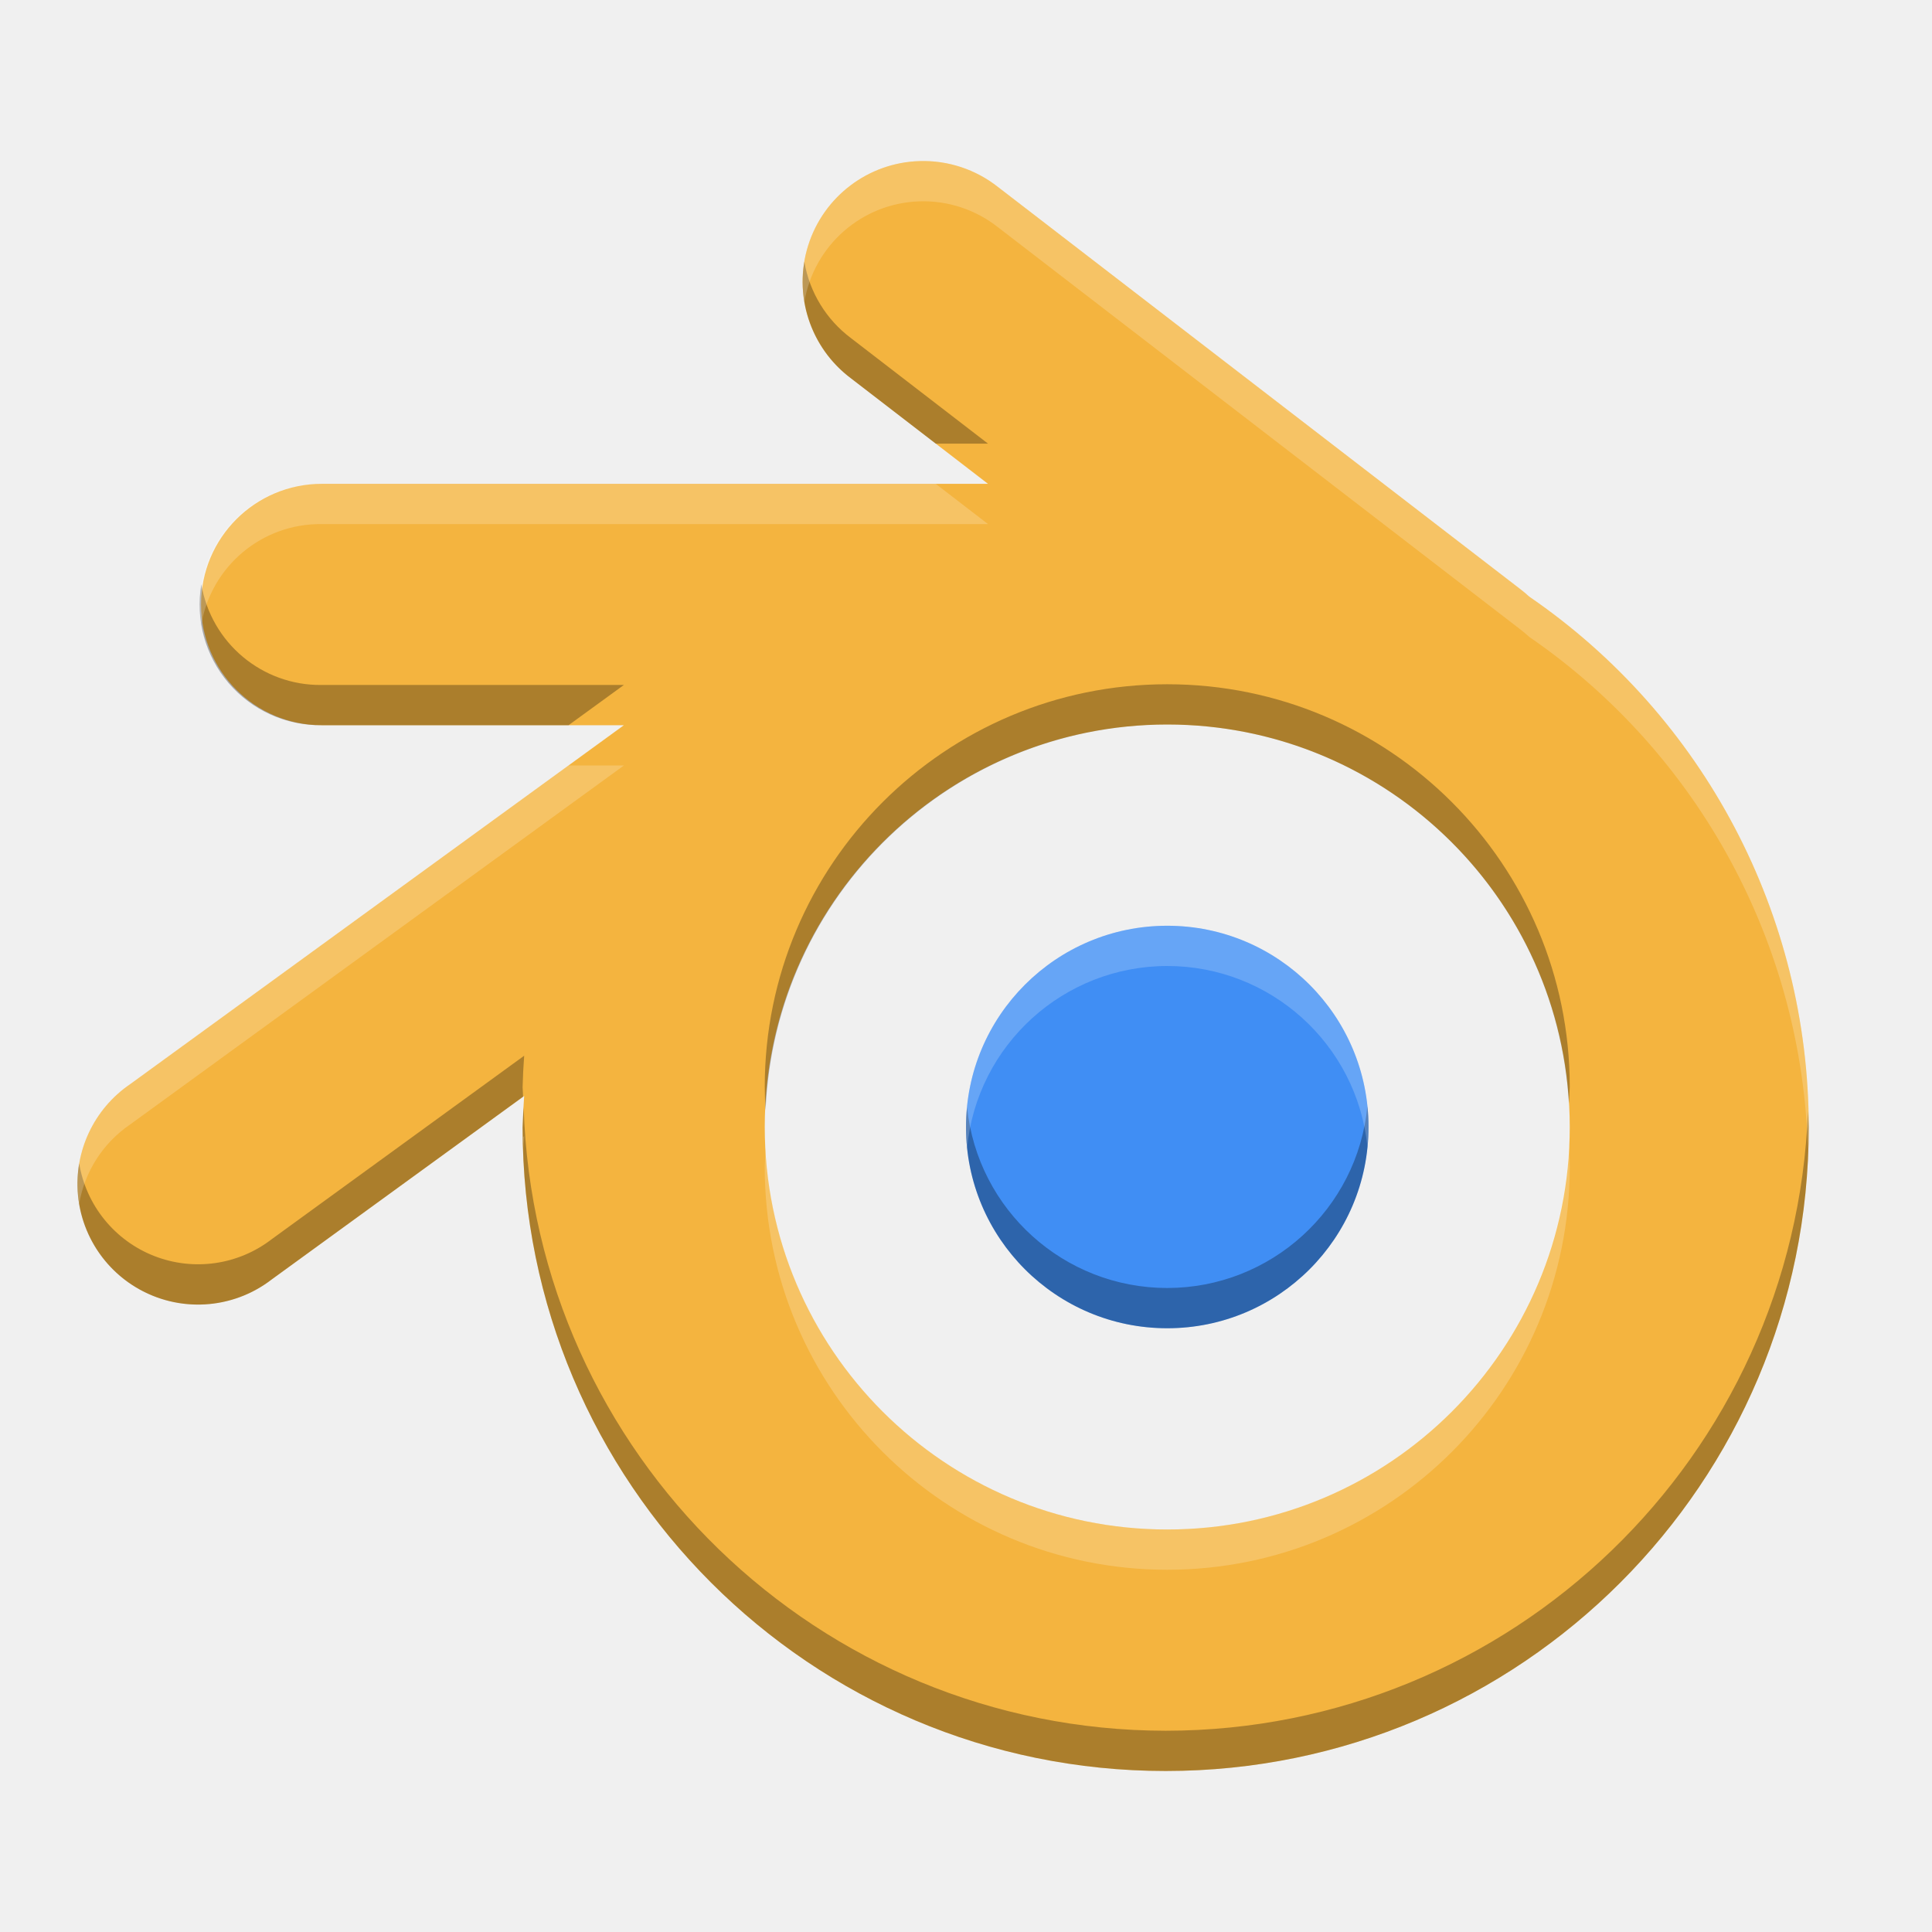
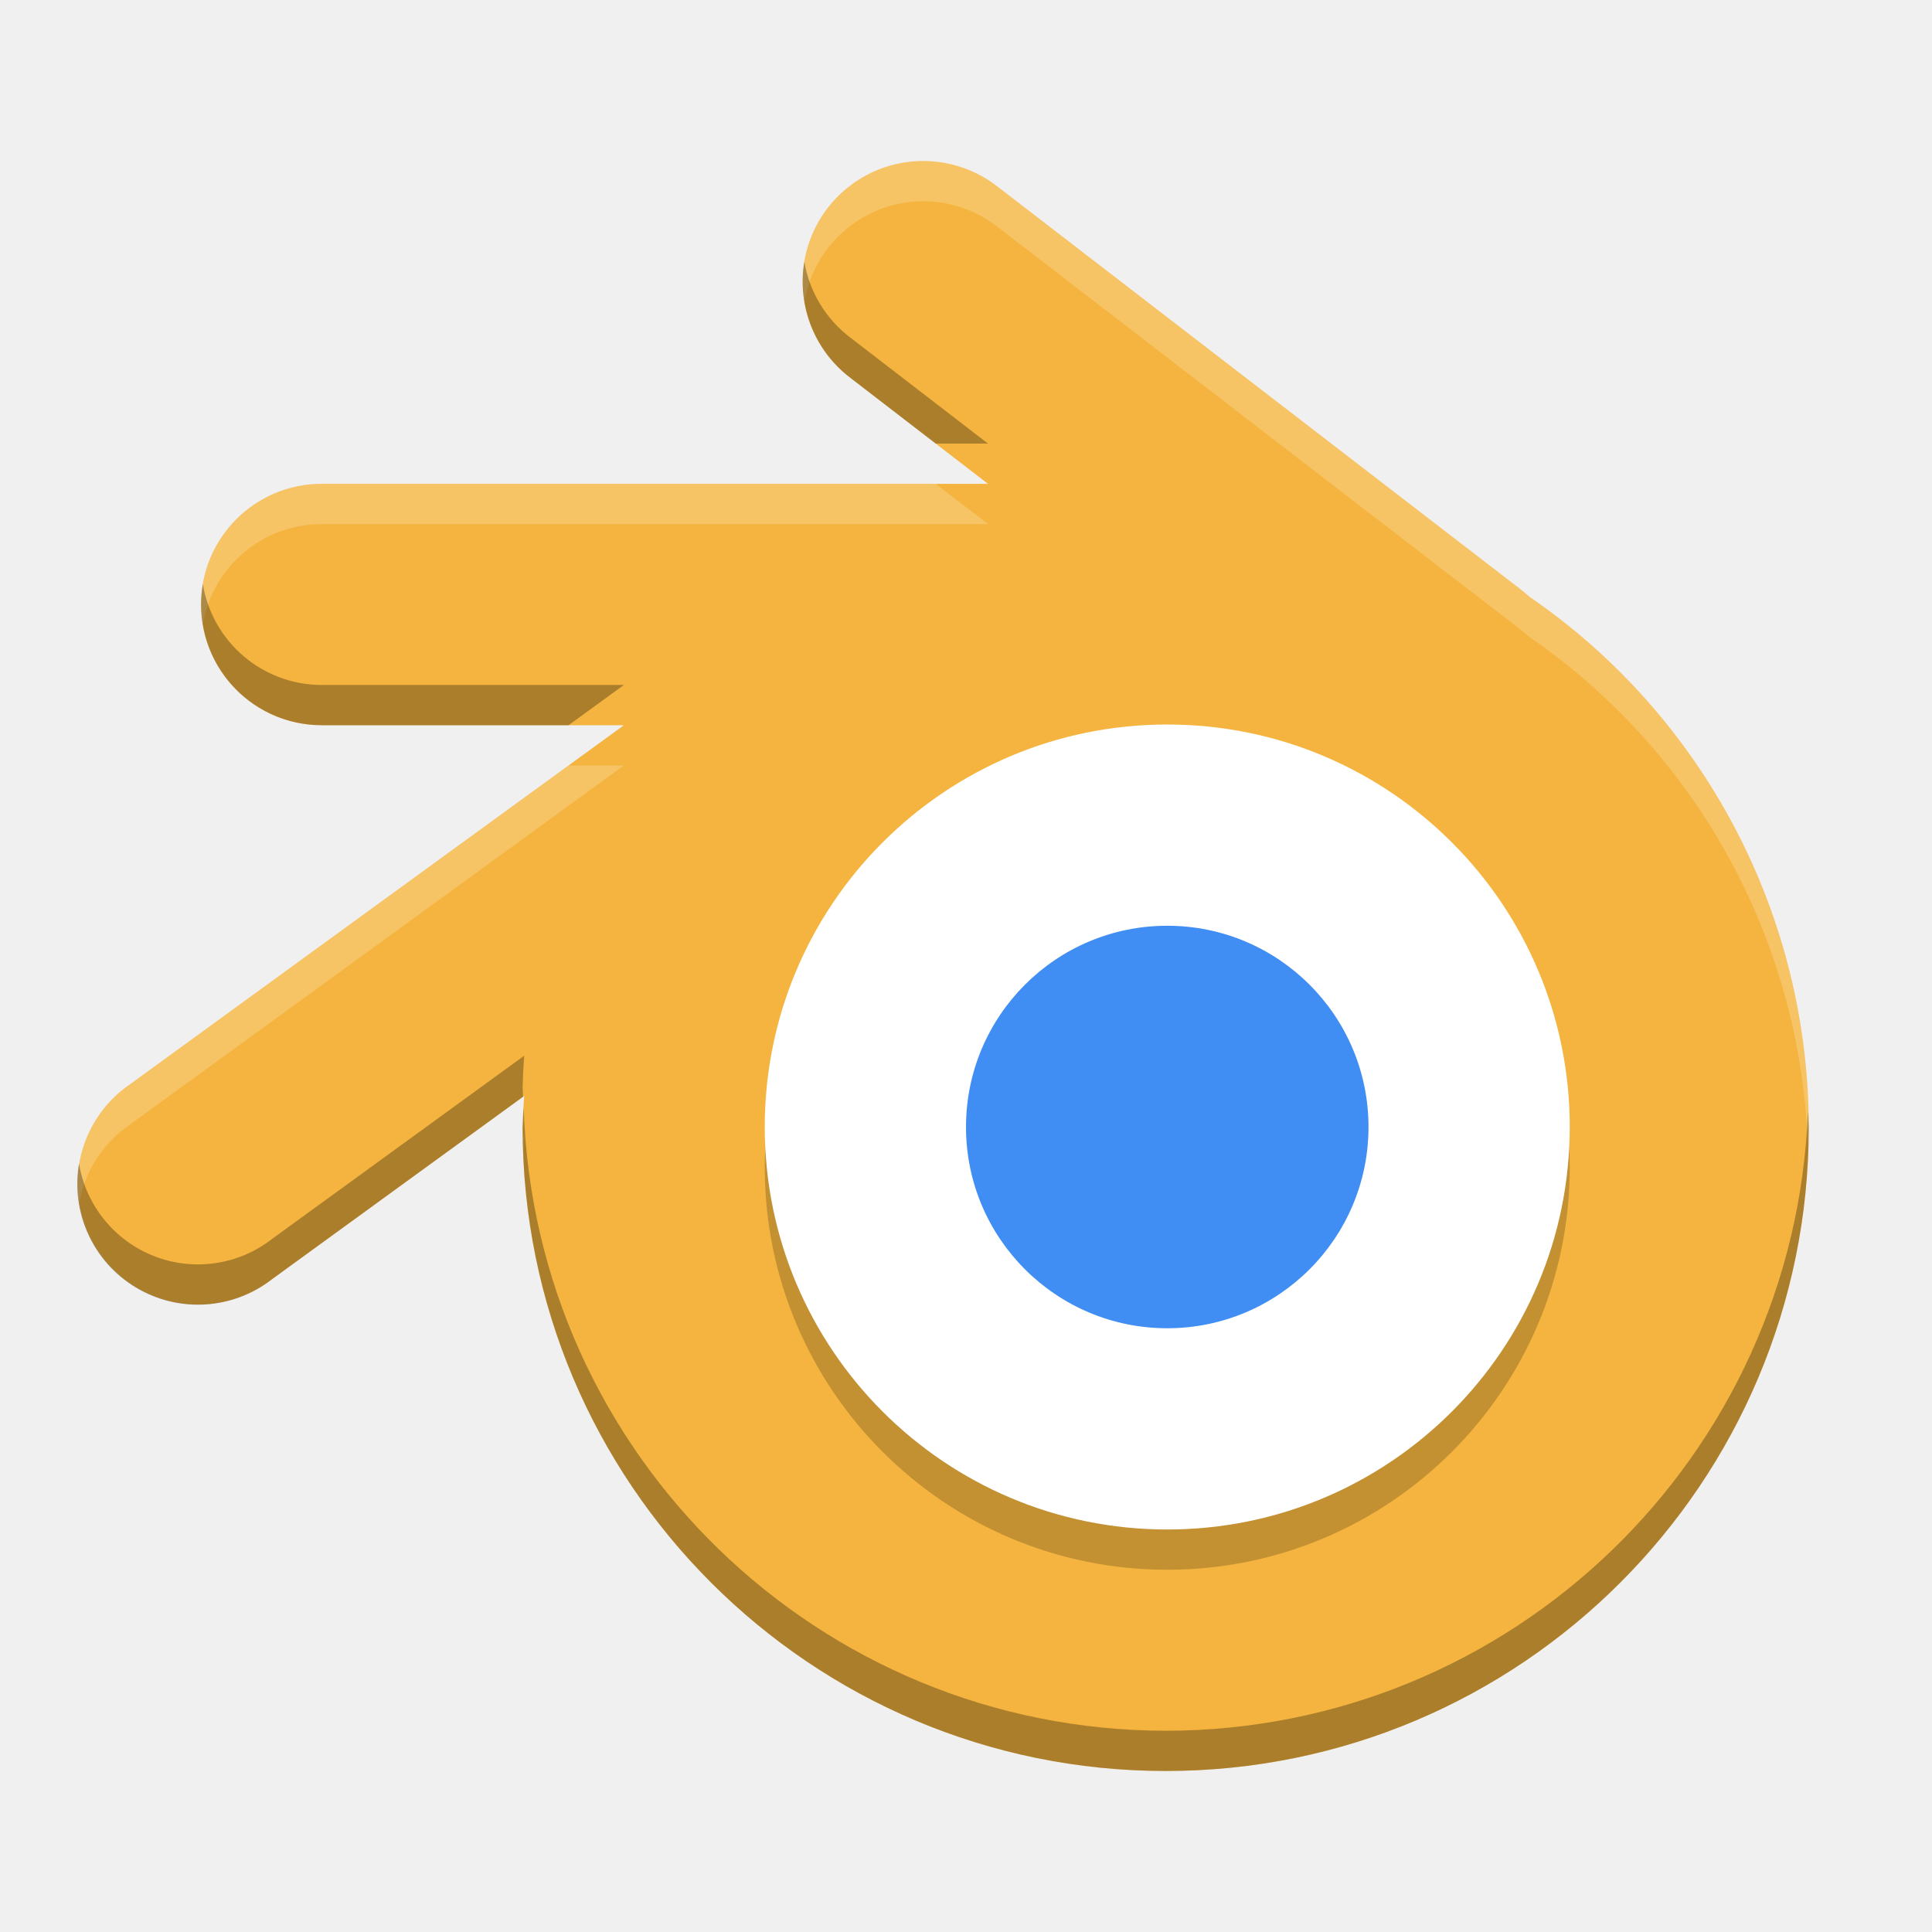
<svg xmlns="http://www.w3.org/2000/svg" id="svg5453" height="48" width="48" version="1.1">
-   <g id="layer1" transform="translate(-384.57 -499.8)">
-     <path id="path4184" d="m22.846 4.002a2.996 2.998 0 0 0 -1.703 5.398l3.404 2.621h-16.555a2.996 2.998 0 1 0 0 5.997h7.508l-12.266 8.918a2.996 2.998 0 1 0 3.52 4.849l6.269-4.556a15.977 15.989 0 0 0 -0.039 0.781 15.977 15.989 0 0 0 15.977 15.99 15.977 15.989 0 0 0 15.977 -15.99 15.977 15.989 0 0 0 -6.946 -13.188 2.996 2.998 0 0 0 -0.215 -0.181l-12.982-9.995a2.996 2.998 0 0 0 -1.949 -0.644zm6.154 13.998a10 10 0 0 1 10 10 10 10 0 0 1 -10 10 10 10 0 0 1 -10 -10 10 10 0 0 1 10 -10z" fill="#f4b43f" transform="translate(384.57 499.8)" />
-     <circle id="path4178" cy="527.8" cx="413.57" r="5" fill="#408ef4" />
-     <path id="path4180" opacity=".3" d="m19.984 6.504a2.996 2.998 0 0 0 1.159 2.897l2.105 1.621h1.299l-3.404-2.621a2.996 2.998 0 0 1 -1.159 -1.897zm-14.982 8.01a2.996 2.998 0 0 0 2.99 3.504h6.133l1.375-1h-7.508a2.996 2.998 0 0 1 -2.99 -2.504zm23.998 2.486a10 10 0 0 0 -10 10 10 10 0 0 0 0.021 0.586 10 10 0 0 1 9.979 -9.586 10 10 0 0 1 9.979 9.414 10 10 0 0 0 0.021 -0.414 10 10 0 0 0 -10 -10zm-15.977 9.229l-6.269 4.556a2.996 2.998 0 0 1 -4.787 -1.879 2.996 2.998 0 0 0 4.787 2.879l6.242-4.537a15.977 15.989 0 0 1 -0.012 -0.238 15.977 15.989 0 0 1 0.039 -0.781zm20.95 1.255a5 5 0 0 1 -4.973 4.516 5 5 0 0 1 -4.973 -4.484 5 5 0 0 0 -0.027 0.484 5 5 0 0 0 5 5 5 5 0 0 0 5 -5 5 5 0 0 0 -0.027 -0.516zm-20.963 0.026a15.977 15.989 0 0 0 -0.026 0.5 15.977 15.989 0 0 0 15.977 15.99 15.977 15.989 0 0 0 15.977 -15.99 15.977 15.989 0 0 0 -0.02 -0.408 15.977 15.989 0 0 1 -15.957 15.398 15.977 15.989 0 0 1 -15.951 -15.49z" transform="translate(384.57 499.8)" />
-     <path id="path4187" opacity=".2" d="m22.846 4.002a2.996 2.998 0 0 0 -2.862 3.502 2.996 2.998 0 0 1 2.862 -2.502 2.996 2.998 0 0 1 1.949 0.644l12.982 9.995a2.996 2.998 0 0 1 0.215 0.181 15.977 15.989 0 0 1 6.926 12.78 15.977 15.989 0 0 0 0.02 -0.592 15.977 15.989 0 0 0 -6.946 -13.188 2.996 2.998 0 0 0 -0.215 -0.181l-12.982-9.995a2.996 2.998 0 0 0 -1.949 -0.644zm-14.854 8.019a2.996 2.998 0 0 0 -2.99 3.493 2.996 2.998 0 0 1 2.99 -2.493h16.555l-1.299-1h-15.256zm6.133 6.997l-10.891 7.918a2.996 2.998 0 0 0 -1.267 2.97 2.996 2.998 0 0 1 1.268 -1.97l12.266-8.918h-1.375zm14.875 3.982a5 5 0 0 0 -5 5 5 5 0 0 0 0.027 0.516 5 5 0 0 1 4.973 -4.516 5 5 0 0 1 4.973 4.484 5 5 0 0 0 0.027 -0.484 5 5 0 0 0 -5 -5zm-15.977 5.229l-0.027 0.019a15.977 15.989 0 0 0 0.014 0.262 15.977 15.989 0 0 1 0.013 -0.281zm25.956 0.185a10 10 0 0 1 -9.979 9.586 10 10 0 0 1 -9.979 -9.414 10 10 0 0 0 -0.021 0.414 10 10 0 0 0 10 10 10 10 0 0 0 10 -10 10 10 0 0 0 -0.021 -0.586z" fill="#fff" transform="translate(384.57 499.8)" />
-   </g>
+   <defs id="defs11" />
+   <path style="fill:#f4b43f;fill-opacity:1" id="path4145" d="m 22.846,4.002 a 2.996,2.998 0 0 0 -1.703,5.398 l 3.404,2.621 -16.555,0 a 2.996,2.998 0 1 0 2e-4,5.997 l 7.508,0 -12.266,8.918 a 2.996,2.998 0 1 0 3.52,4.849 L 13.023,27.229 A 15.977,15.989 0 0 0 12.984,28.01 15.977,15.989 0 0 0 28.961,44 15.977,15.989 0 0 0 44.938,28.01 15.977,15.989 0 0 0 37.992,14.822 2.996,2.998 0 0 0 37.777,14.641 L 24.795,4.646 A 2.996,2.998 0 0 0 22.846,4.002 Z" />
+   <path style="opacity:0.2;fill:#000000;fill-opacity:1" d="M 29,19 A 10,10 0 0 1 39,29 10,10 0 0 1 29,39 10,10 0 0 1 19,29 10,10 0 0 1 29,19 Z" id="path4150" />
+   <path id="path4184" d="M 29,18 A 10,10 0 0 1 39,28 10,10 0 0 1 29,38 10,10 0 0 1 19,28 10,10 0 0 1 29,18 Z" style="fill:#ffffff;fill-opacity:1" />
+   <circle style="fill:#408ef4" r="5" cx="29" cy="28" id="path4178" />
+   <path style="fill:#ffffff;fill-opacity:1;opacity:0.2" d="M 22.846 4.002 A 2.996 2.998 0 0 0 19.984 7.506 A 2.996 2.998 0 0 1 22.846 5.002 A 2.996 2.998 0 0 1 24.795 5.646 L 37.777 15.641 A 2.996 2.998 0 0 1 37.992 15.822 A 15.977 15.989 0 0 1 44.918 28.602 A 15.977 15.989 0 0 0 44.938 28.01 A 15.977 15.989 0 0 0 37.992 14.822 A 2.996 2.998 0 0 0 37.777 14.641 L 24.795 4.646 A 2.996 2.998 0 0 0 22.846 4.002 z M 7.992 12.021 A 2.996 2.998 0 0 0 5.039 15.508 A 2.996 2.998 0 0 1 7.992 13.021 L 24.547 13.021 L 23.248 12.021 L 7.992 12.021 z M 14.125 19.018 L 3.234 26.936 A 2.996 2.998 0 0 0 1.963 29.908 A 2.996 2.998 0 0 1 3.234 27.936 L 15.5 19.018 L 14.125 19.018 z M 13.023 28.229 L 12.996 28.248 A 15.977 15.989 0 0 0 13.01 28.51 A 15.977 15.989 0 0 1 13.023 28.229 z " id="path4152" />
+   <path style="fill:#000000;fill-opacity:1;opacity:0.3" d="M 19.984 6.506 A 2.996 2.998 0 0 0 21.143 9.4 L 23.248 11.021 L 24.547 11.021 L 21.143 8.4 A 2.996 2.998 0 0 1 19.984 6.506 z M 5.039 14.51 A 2.996 2.998 0 0 0 7.992 18.018 L 14.125 18.018 L 15.5 17.018 L 7.992 17.018 A 2.996 2.998 0 0 1 5.039 14.51 z M 13.023 26.229 L 6.754 30.785 A 2.996 2.998 0 0 1 1.963 28.908 A 2.996 2.998 0 0 0 6.754 31.785 L 12.996 27.248 A 15.977 15.989 0 0 1 12.984 27.01 A 15.977 15.989 0 0 1 13.023 26.229 z M 13.01 27.51 A 15.977 15.989 0 0 0 12.984 28.01 A 15.977 15.989 0 0 0 28.961 44 A 15.977 15.989 0 0 0 44.938 28.01 A 15.977 15.989 0 0 0 44.918 27.602 A 15.977 15.989 0 0 1 28.961 43 A 15.977 15.989 0 0 1 13.01 27.51 z " id="path4157" />
</svg>
